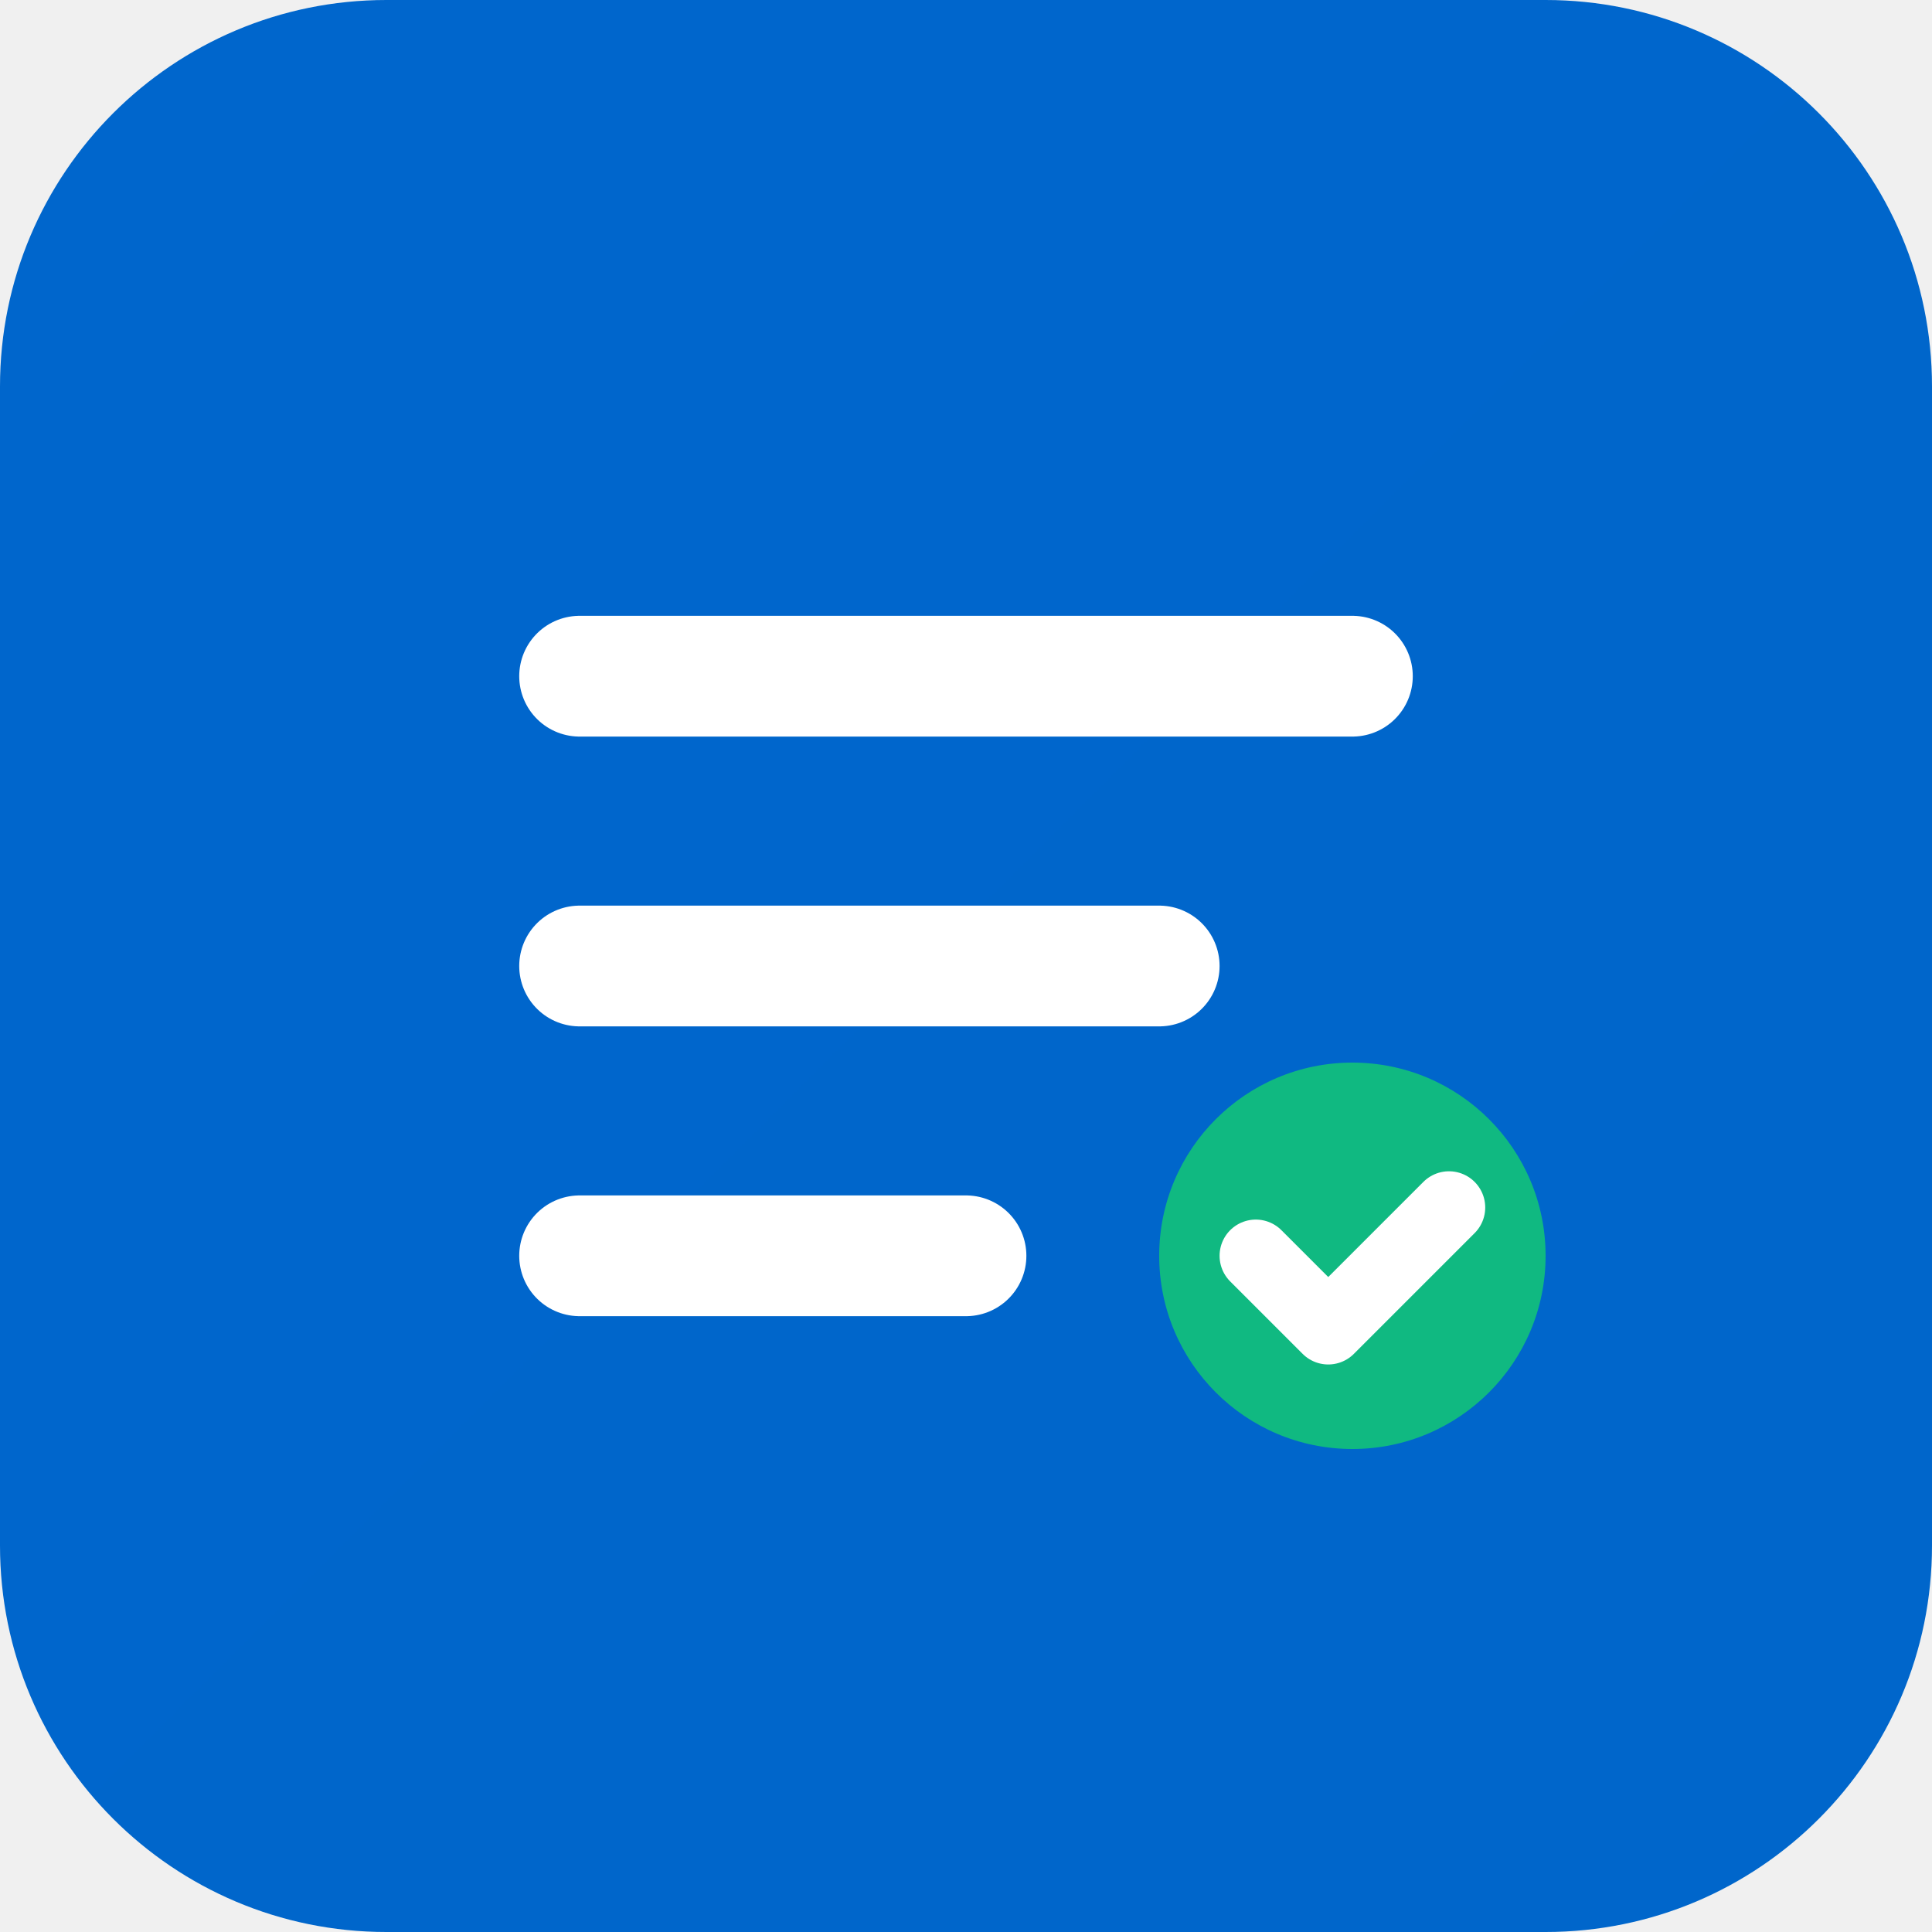
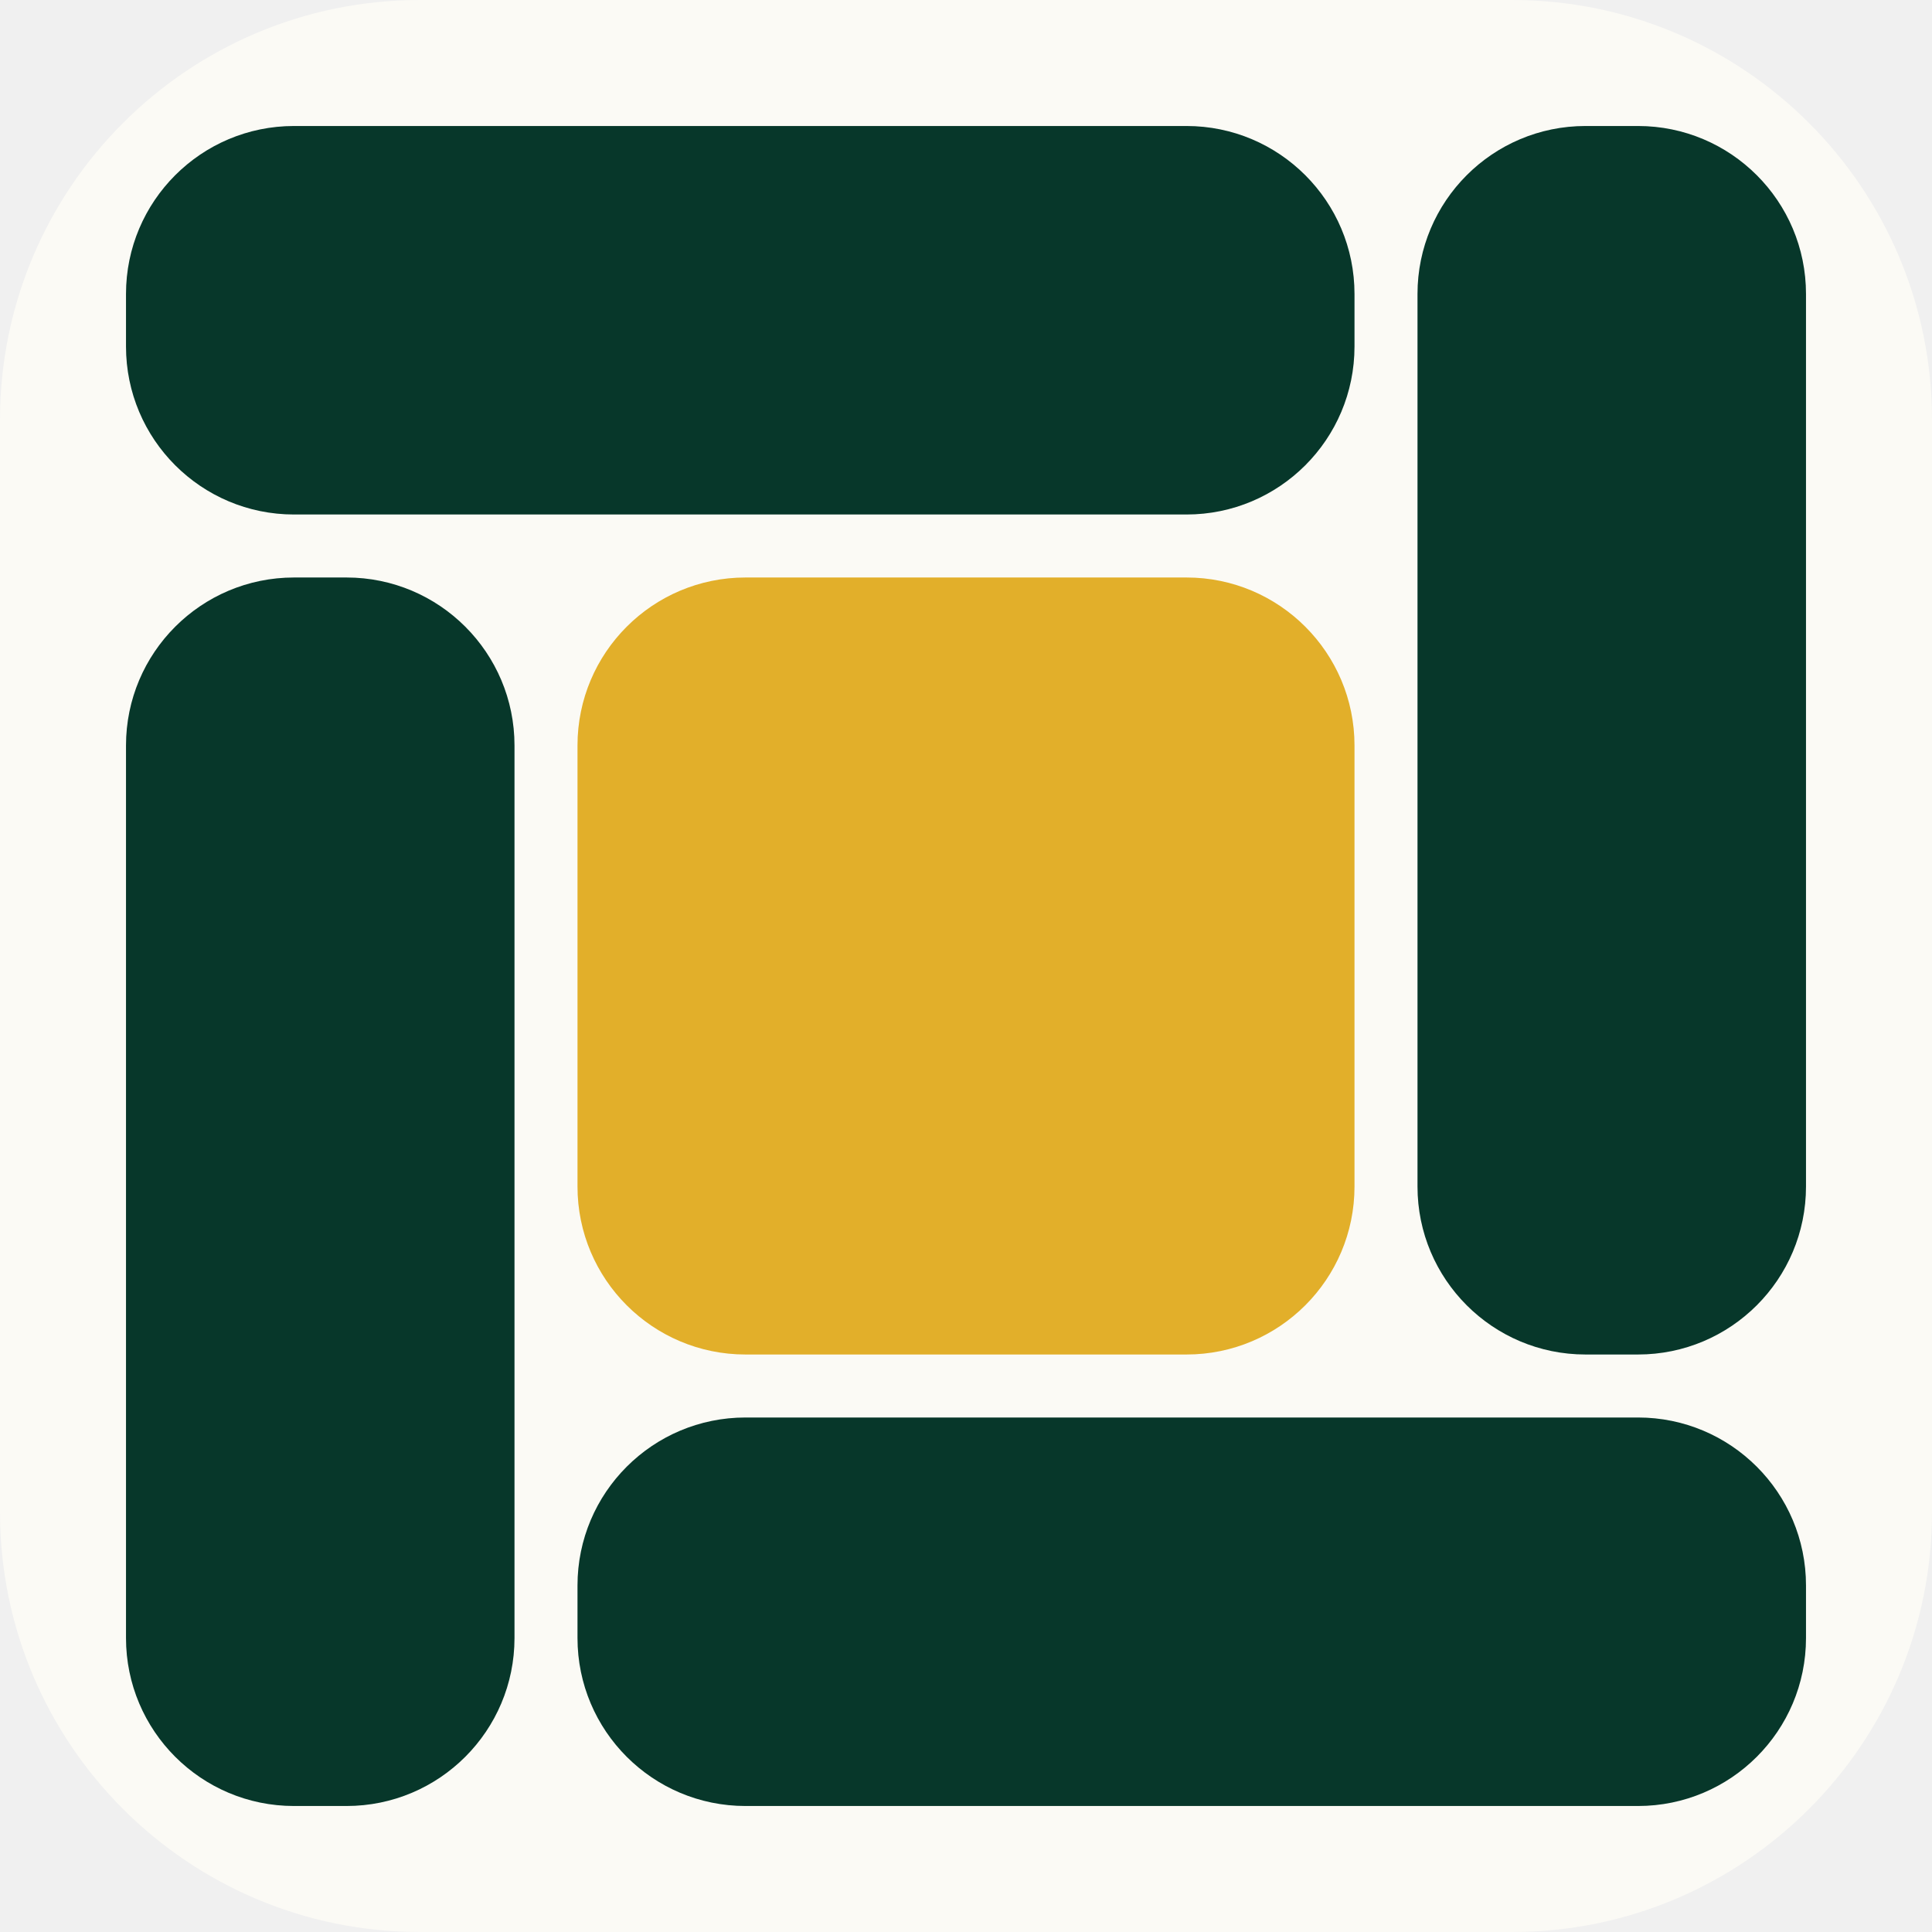
- <svg xmlns="http://www.w3.org/2000/svg" viewBox="0 0 40 40" fill="none">
-   <rect width="40" height="40" rx="8" fill="url(#gradient)" />
-   <path d="M12 14h16M12 20h12M12 26h8" stroke="white" stroke-width="2.5" stroke-linecap="round" />
-   <circle cx="28" cy="26" r="4" fill="#10B981" />
-   <path d="M26 26l1.5 1.5L30 25" stroke="white" stroke-width="1.5" stroke-linecap="round" stroke-linejoin="round" />
-   <defs>
-     <linearGradient id="gradient" x1="0" y1="0" x2="40" y2="40">
-       <stop offset="0%" stop-color="#0066CC" />
-       <stop offset="100%" stop-color="#0052A3" />
-     </linearGradient>
-   </defs>
+ <svg xmlns="http://www.w3.org/2000/svg" viewBox="-6 -6 92 92" width="64" height="64">
+   <rect x="-6" y="-6" width="92" height="92" rx="20" fill="#FBFAF5" />
+   <g fill="#07372A">
+     <rect x="0" y="0" width="58.5" height="18.5" rx="8" />
+     <rect x="61.5" y="0" width="18.5" height="58.5" rx="8" />
+     <rect x="21.5" y="61.5" width="58.5" height="18.5" rx="8" />
+     <rect x="0" y="21.5" width="18.5" height="58.5" rx="8" />
+   </g>
+   <rect x="21.5" y="21.5" width="37" height="37" rx="8" fill="#E2AF2A" />
</svg>
